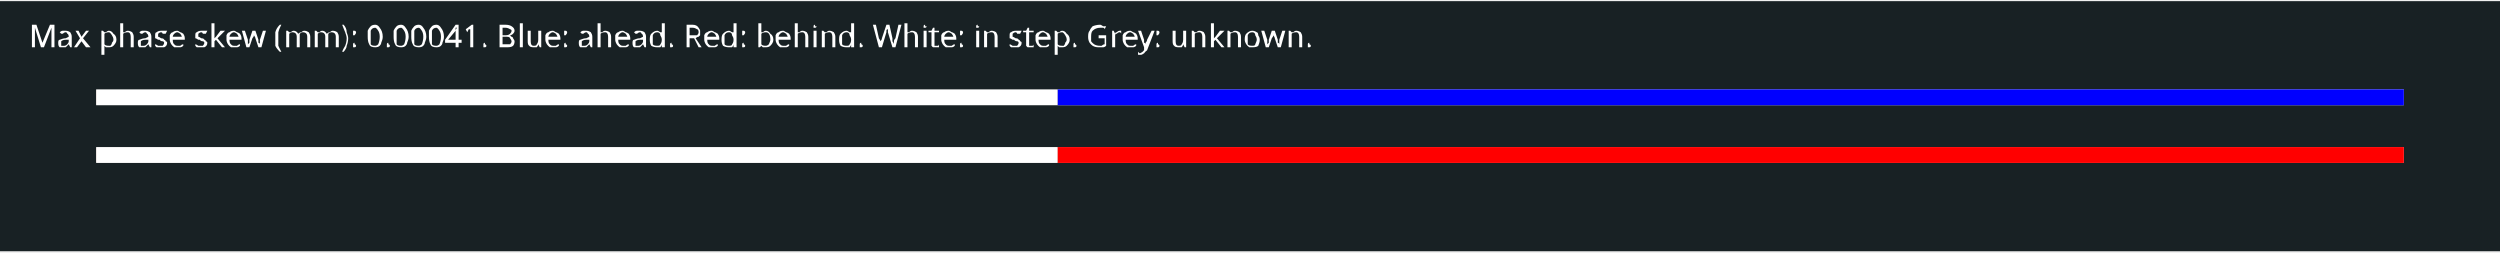
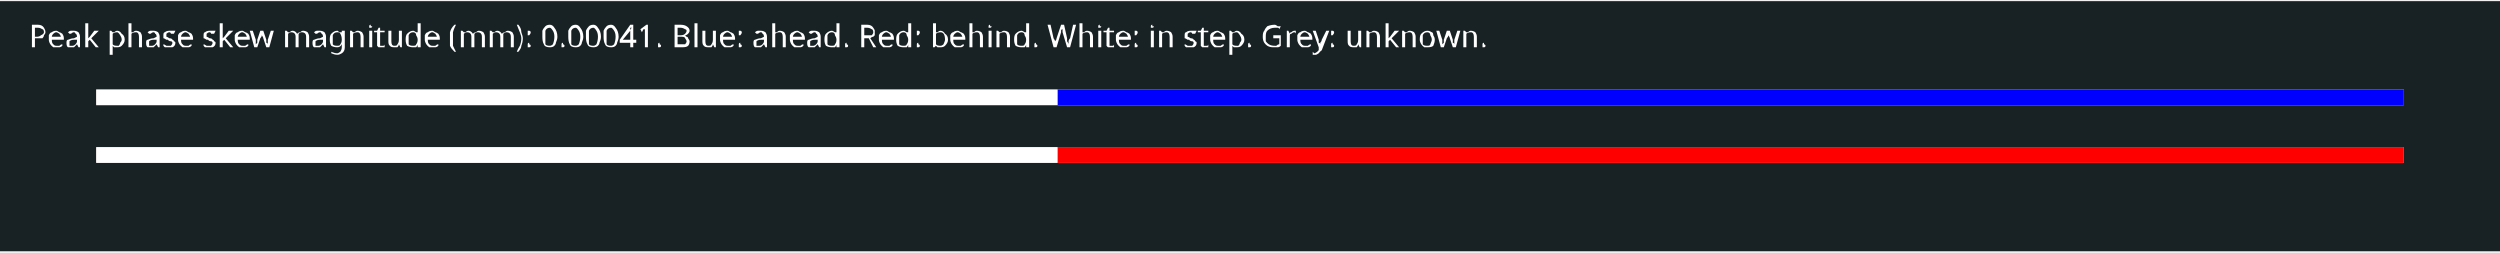
<svg xmlns="http://www.w3.org/2000/svg" width="1040" height="105" viewBox="-13 -1.3 26 2.601">
  <rect x="-13" y="-1.3" width="26" height="2.601" fill="#182124" />
  <g transform="scale(1 -1)">
    <line x1="-12" y1="0.3" x2="-2" y2="0.3" stroke="#8d6448" stroke-width="0.15" />
    <line x1="-2" y1="0.3" x2="-1.999" y2="0.3" stroke="#8d6448" stroke-width="0.15" />
    <line x1="-1.999" y1="0.3" x2="-1.999" y2="0.3" stroke="#8d6448" stroke-width="0.15" />
    <line x1="-1.999" y1="0.3" x2="12" y2="0.3" stroke="#8d6448" stroke-width="0.15" />
    <line x1="-12" y1="-0.3" x2="12" y2="-0.3" stroke="#8d6448" stroke-width="0.15" />
    <line x1="-12" y1="0.3" x2="-2" y2="0.3" stroke-width="0.165" stroke="rgb(255, 255, 255)" />
    <line x1="-12" y1="0.3" x2="-2" y2="0.3" stroke-width="0.165" stroke="rgb(0, 0, 255)" stroke-opacity="0" />
    <line x1="-2" y1="0.3" x2="-1.999" y2="0.3" stroke-width="0.165" stroke="rgb(255, 255, 255)" />
    <line x1="-2" y1="0.3" x2="-1.999" y2="0.3" stroke-width="0.165" stroke="rgb(0, 0, 255)" stroke-opacity="0.244" />
    <line x1="-1.999" y1="0.3" x2="-1.999" y2="0.3" stroke-width="0.165" stroke="rgb(255, 255, 255)" />
    <line x1="-1.999" y1="0.3" x2="-1.999" y2="0.3" stroke-width="0.165" stroke="rgb(0, 0, 255)" stroke-opacity="0.756" />
    <line x1="-1.999" y1="0.3" x2="12" y2="0.3" stroke-width="0.165" stroke="rgb(255, 255, 255)" />
    <line x1="-1.999" y1="0.3" x2="12" y2="0.3" stroke-width="0.165" stroke="rgb(0, 0, 255)" stroke-opacity="1" />
    <line x1="-12" y1="-0.3" x2="-2" y2="-0.3" stroke-width="0.165" stroke="rgb(255, 255, 255)" />
    <line x1="-12" y1="-0.3" x2="-2" y2="-0.3" stroke-width="0.165" stroke="rgb(0, 0, 255)" stroke-opacity="0" />
    <line x1="-2" y1="-0.3" x2="-1.999" y2="-0.3" stroke-width="0.165" stroke="rgb(255, 255, 255)" />
    <line x1="-2" y1="-0.3" x2="-1.999" y2="-0.3" stroke-width="0.165" stroke="rgb(255, 0, 0)" stroke-opacity="0.512" />
    <line x1="-1.999" y1="-0.3" x2="12" y2="-0.3" stroke-width="0.165" stroke="rgb(255, 255, 255)" />
    <line x1="-1.999" y1="-0.3" x2="12" y2="-0.3" stroke-width="0.165" stroke="rgb(255, 0, 0)" stroke-opacity="1" />
  </g>
-   <text x="-12.7" y="-0.821" font-family="sans-serif" font-size="0.32" fill="#fff">Max phase skew (mm): 0.00041. Blue: ahead. Red: behind. White: in step. Grey: unknown.</text>
+   <text x="-12.7" y="-0.821" font-family="sans-serif" font-size="0.32" fill="#fff">Peak phase skew magnitude (mm): 0.00041. Blue: ahead. Red: behind. White: in step. Grey: unknown.</text>
</svg>
